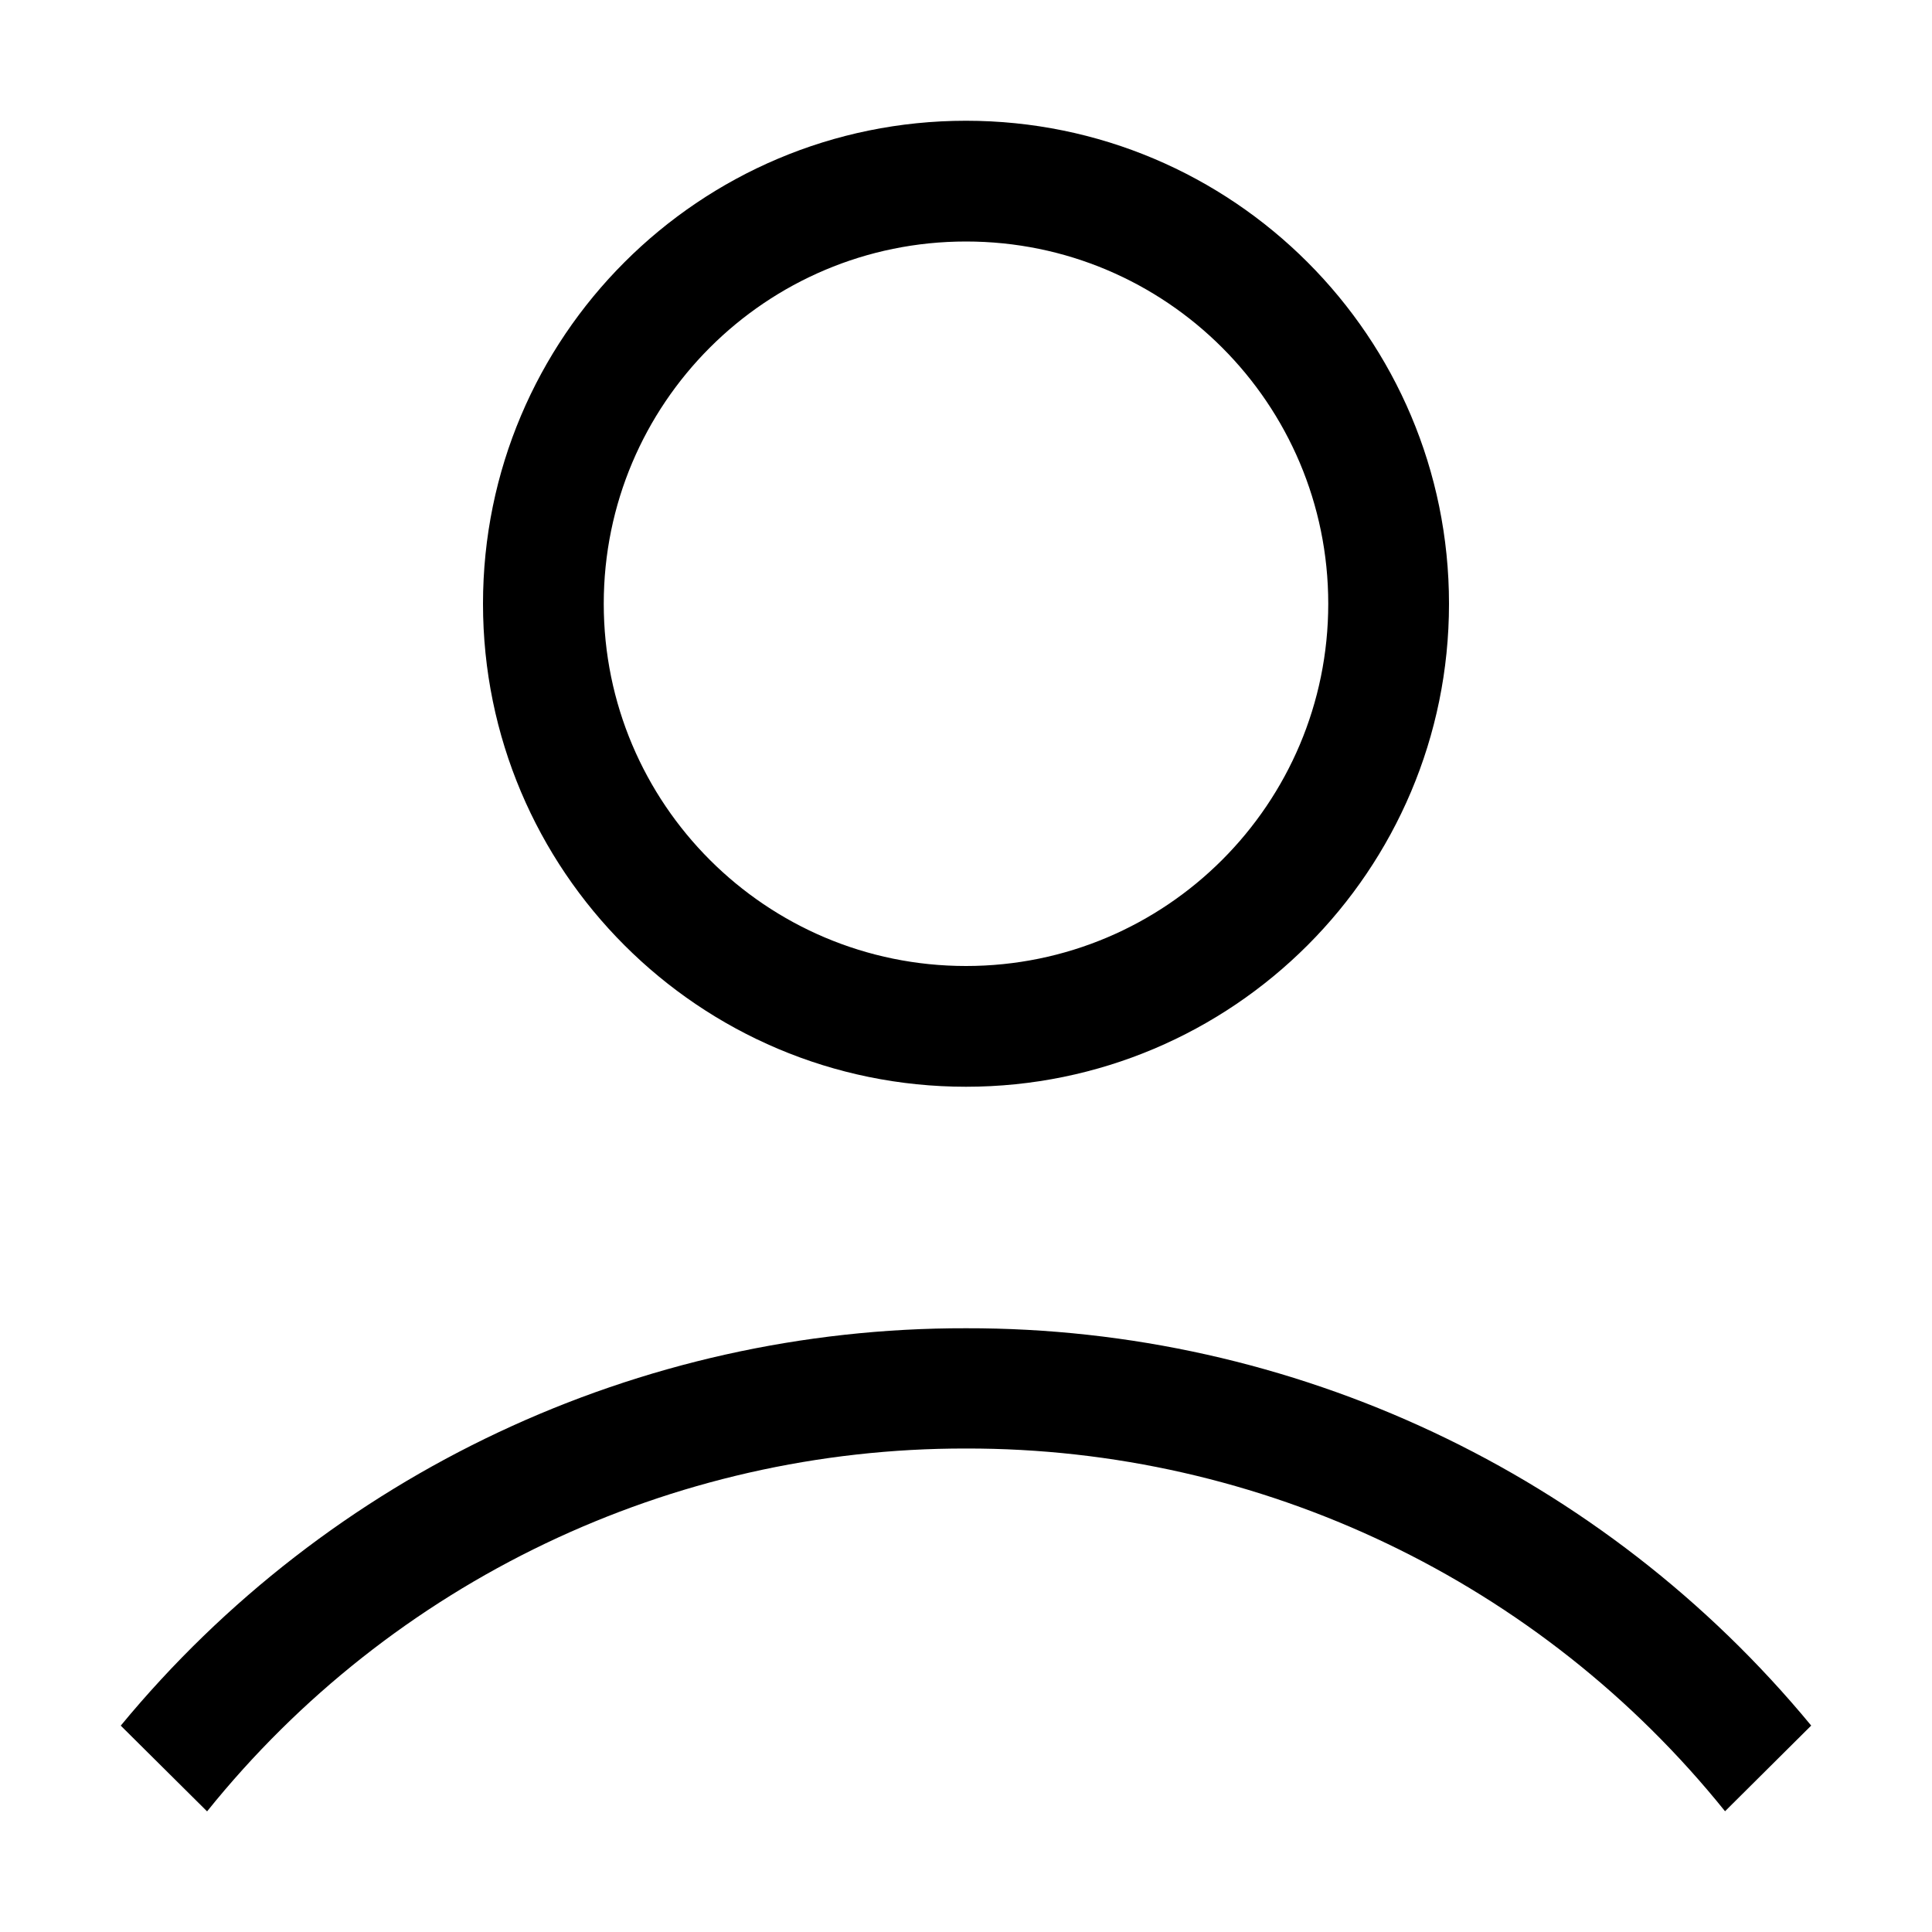
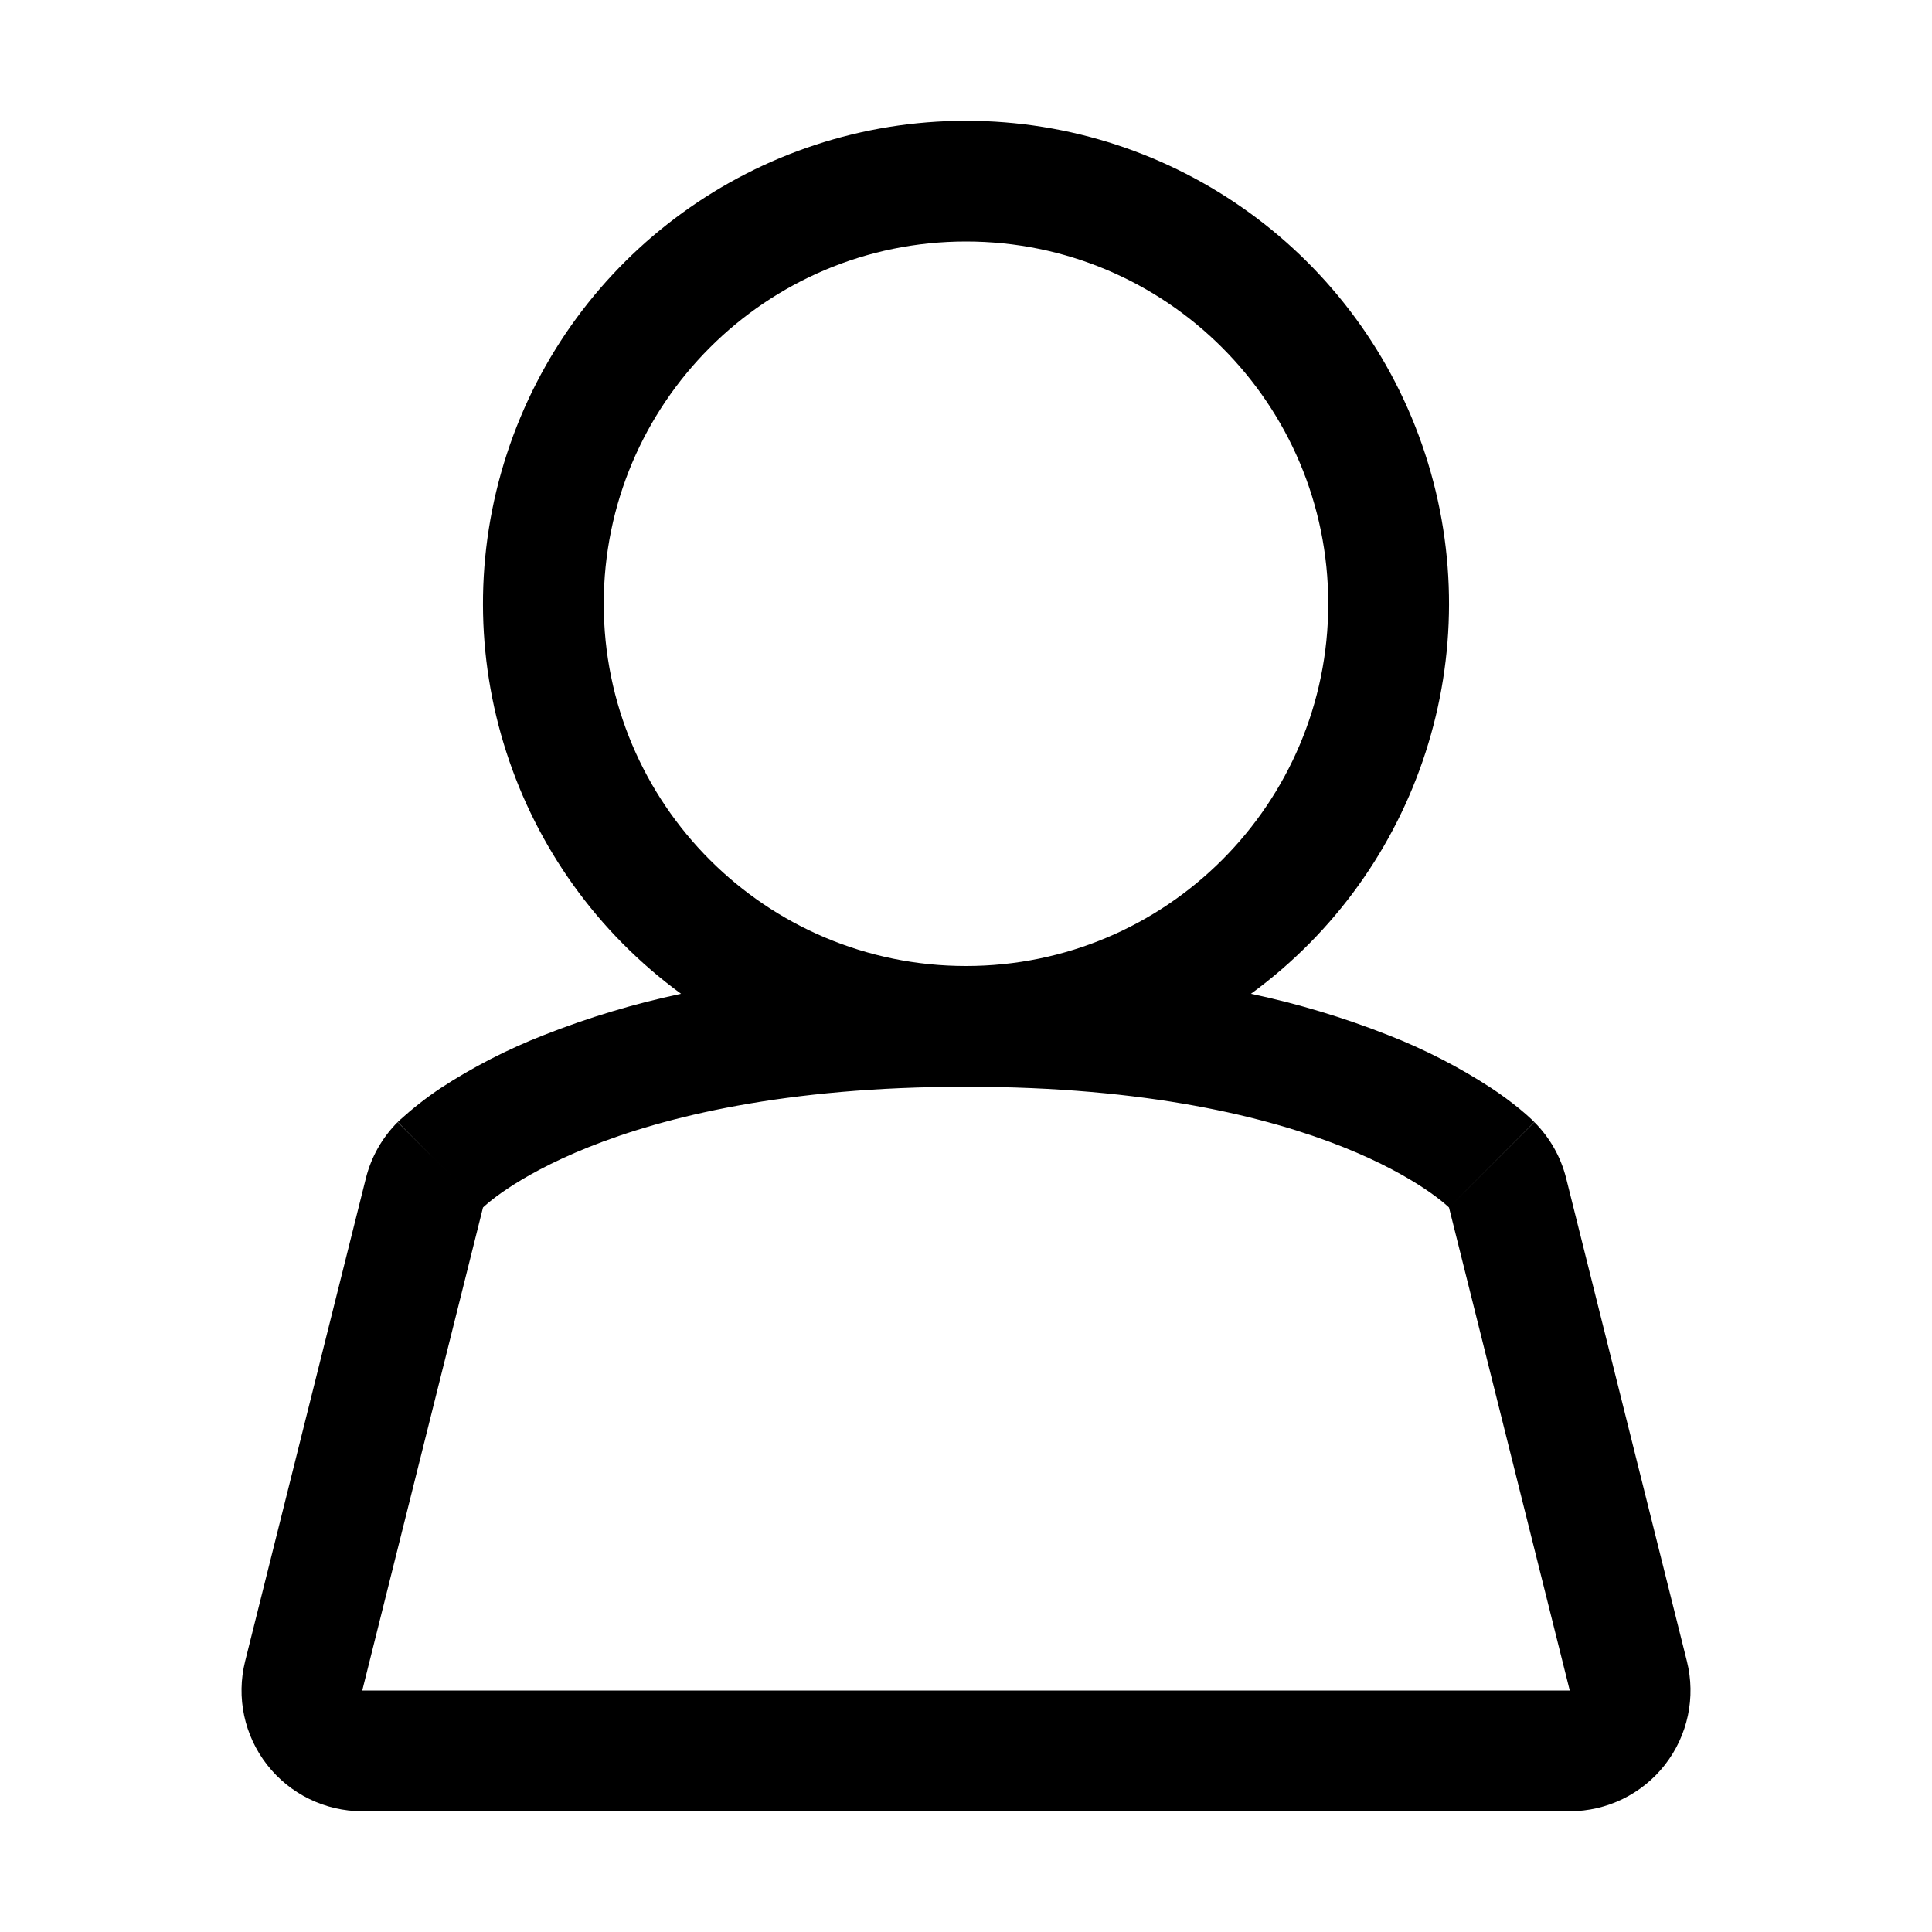
<svg xmlns="http://www.w3.org/2000/svg" width="16" height="16" viewBox="0 0 16 16">
-   <path fill-rule="evenodd" d="M8 9a4 4 0 1 0 0-8 4 4 0 0 0 0 8Zm0-1a3 3 0 1 0 0-6 3 3 0 0 0 0 6Z" clip-rule="evenodd" />
-   <path d="M15 14.291A9.053 9.053 0 0 0 8 11a9.053 9.053 0 0 0-7 3.291l.715.71A8.047 8.047 0 0 1 8 11.996 8.047 8.047 0 0 1 14.286 15l.714-.71Z" />
+   <path fill-rule="evenodd" d="M3.293 9.293 4 10l-1 4h10l-1-4 .707-.707a1 1 0 0 1 .263.464l1 4A1 1 0 0 1 13 15H3a1 1 0 0 1-.97-1.242l1-4a1 1 0 0 1 .263-.465ZM8 9c3 0 4 1 4 1 .707-.707.706-.708.706-.708l-.001-.001-.002-.002-.005-.005-.01-.01a1.798 1.798 0 0 0-.101-.089 2.907 2.907 0 0 0-.235-.173 4.66 4.66 0 0 0-.856-.44 7.11 7.11 0 0 0-1.136-.342 4 4 0 1 0-4.72 0 7.11 7.11 0 0 0-1.136.342 4.66 4.66 0 0 0-.856.44 2.909 2.909 0 0 0-.335.262l-.011.01-.005.005-.002.002h-.001S3.293 9.294 4 10c0 0 1-1 4-1Zm0-1a3 3 0 1 0 0-6 3 3 0 0 0 0 6Z" clip-rule="evenodd" />
</svg>
